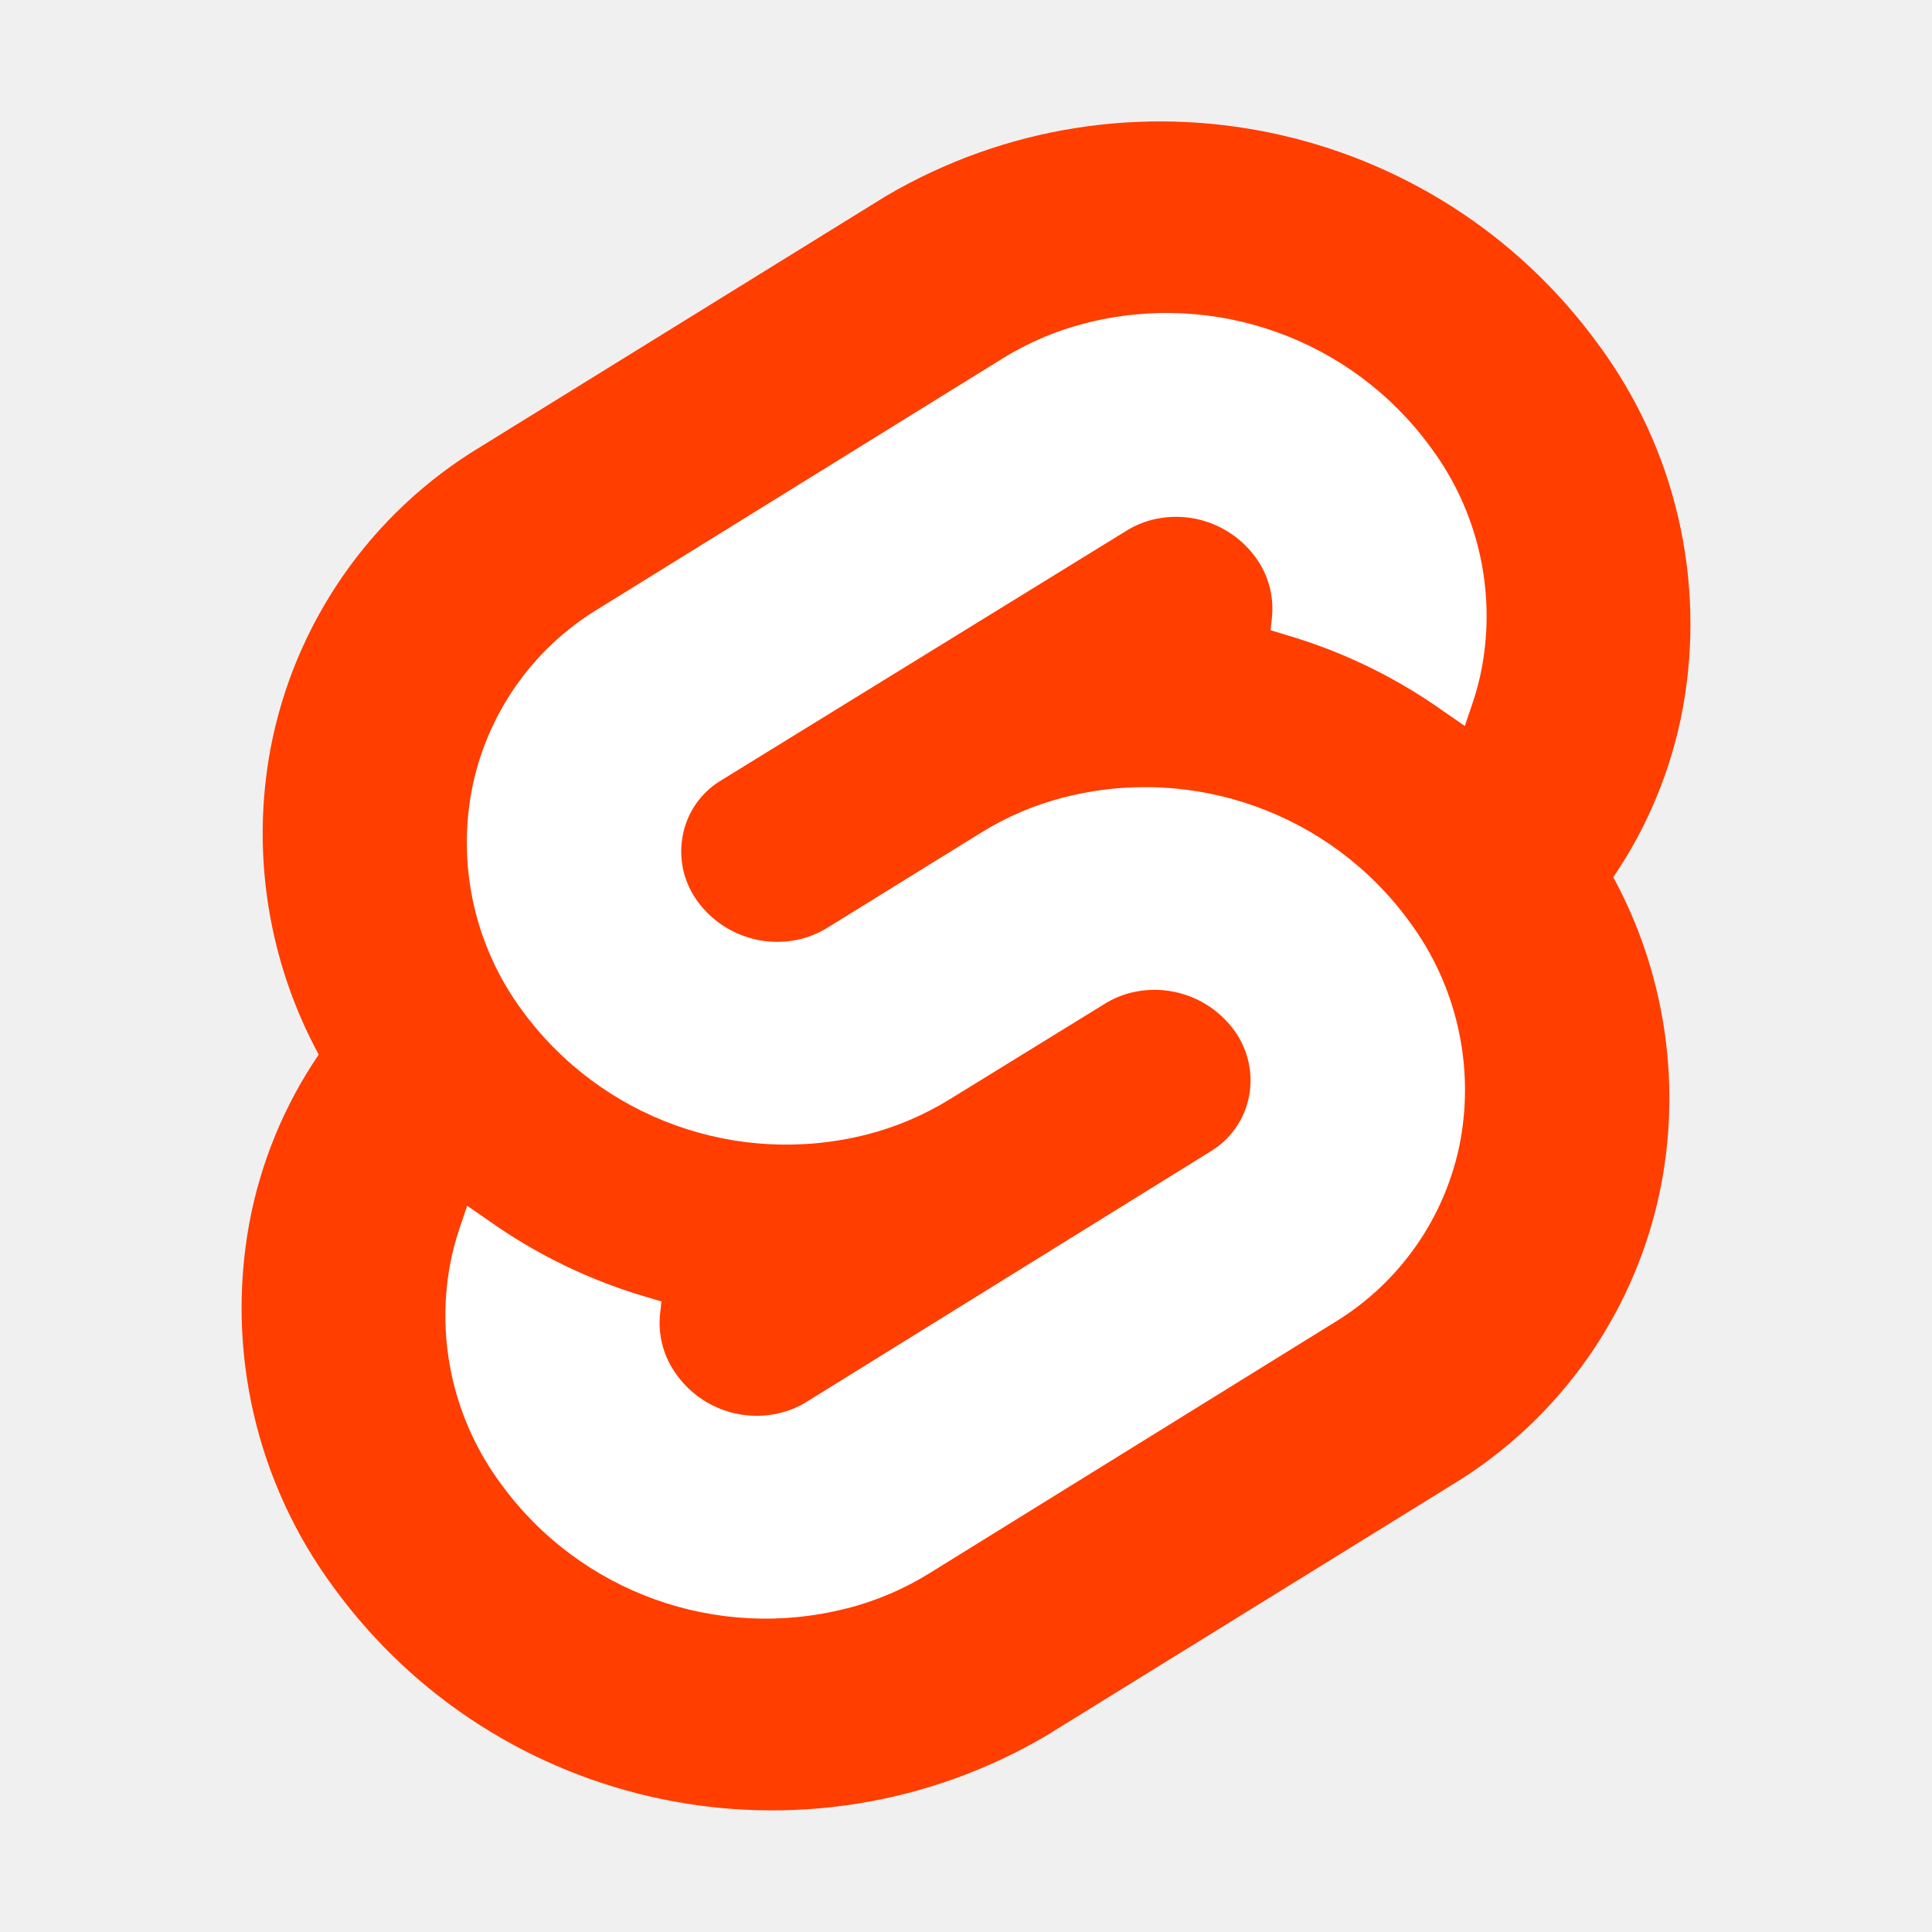
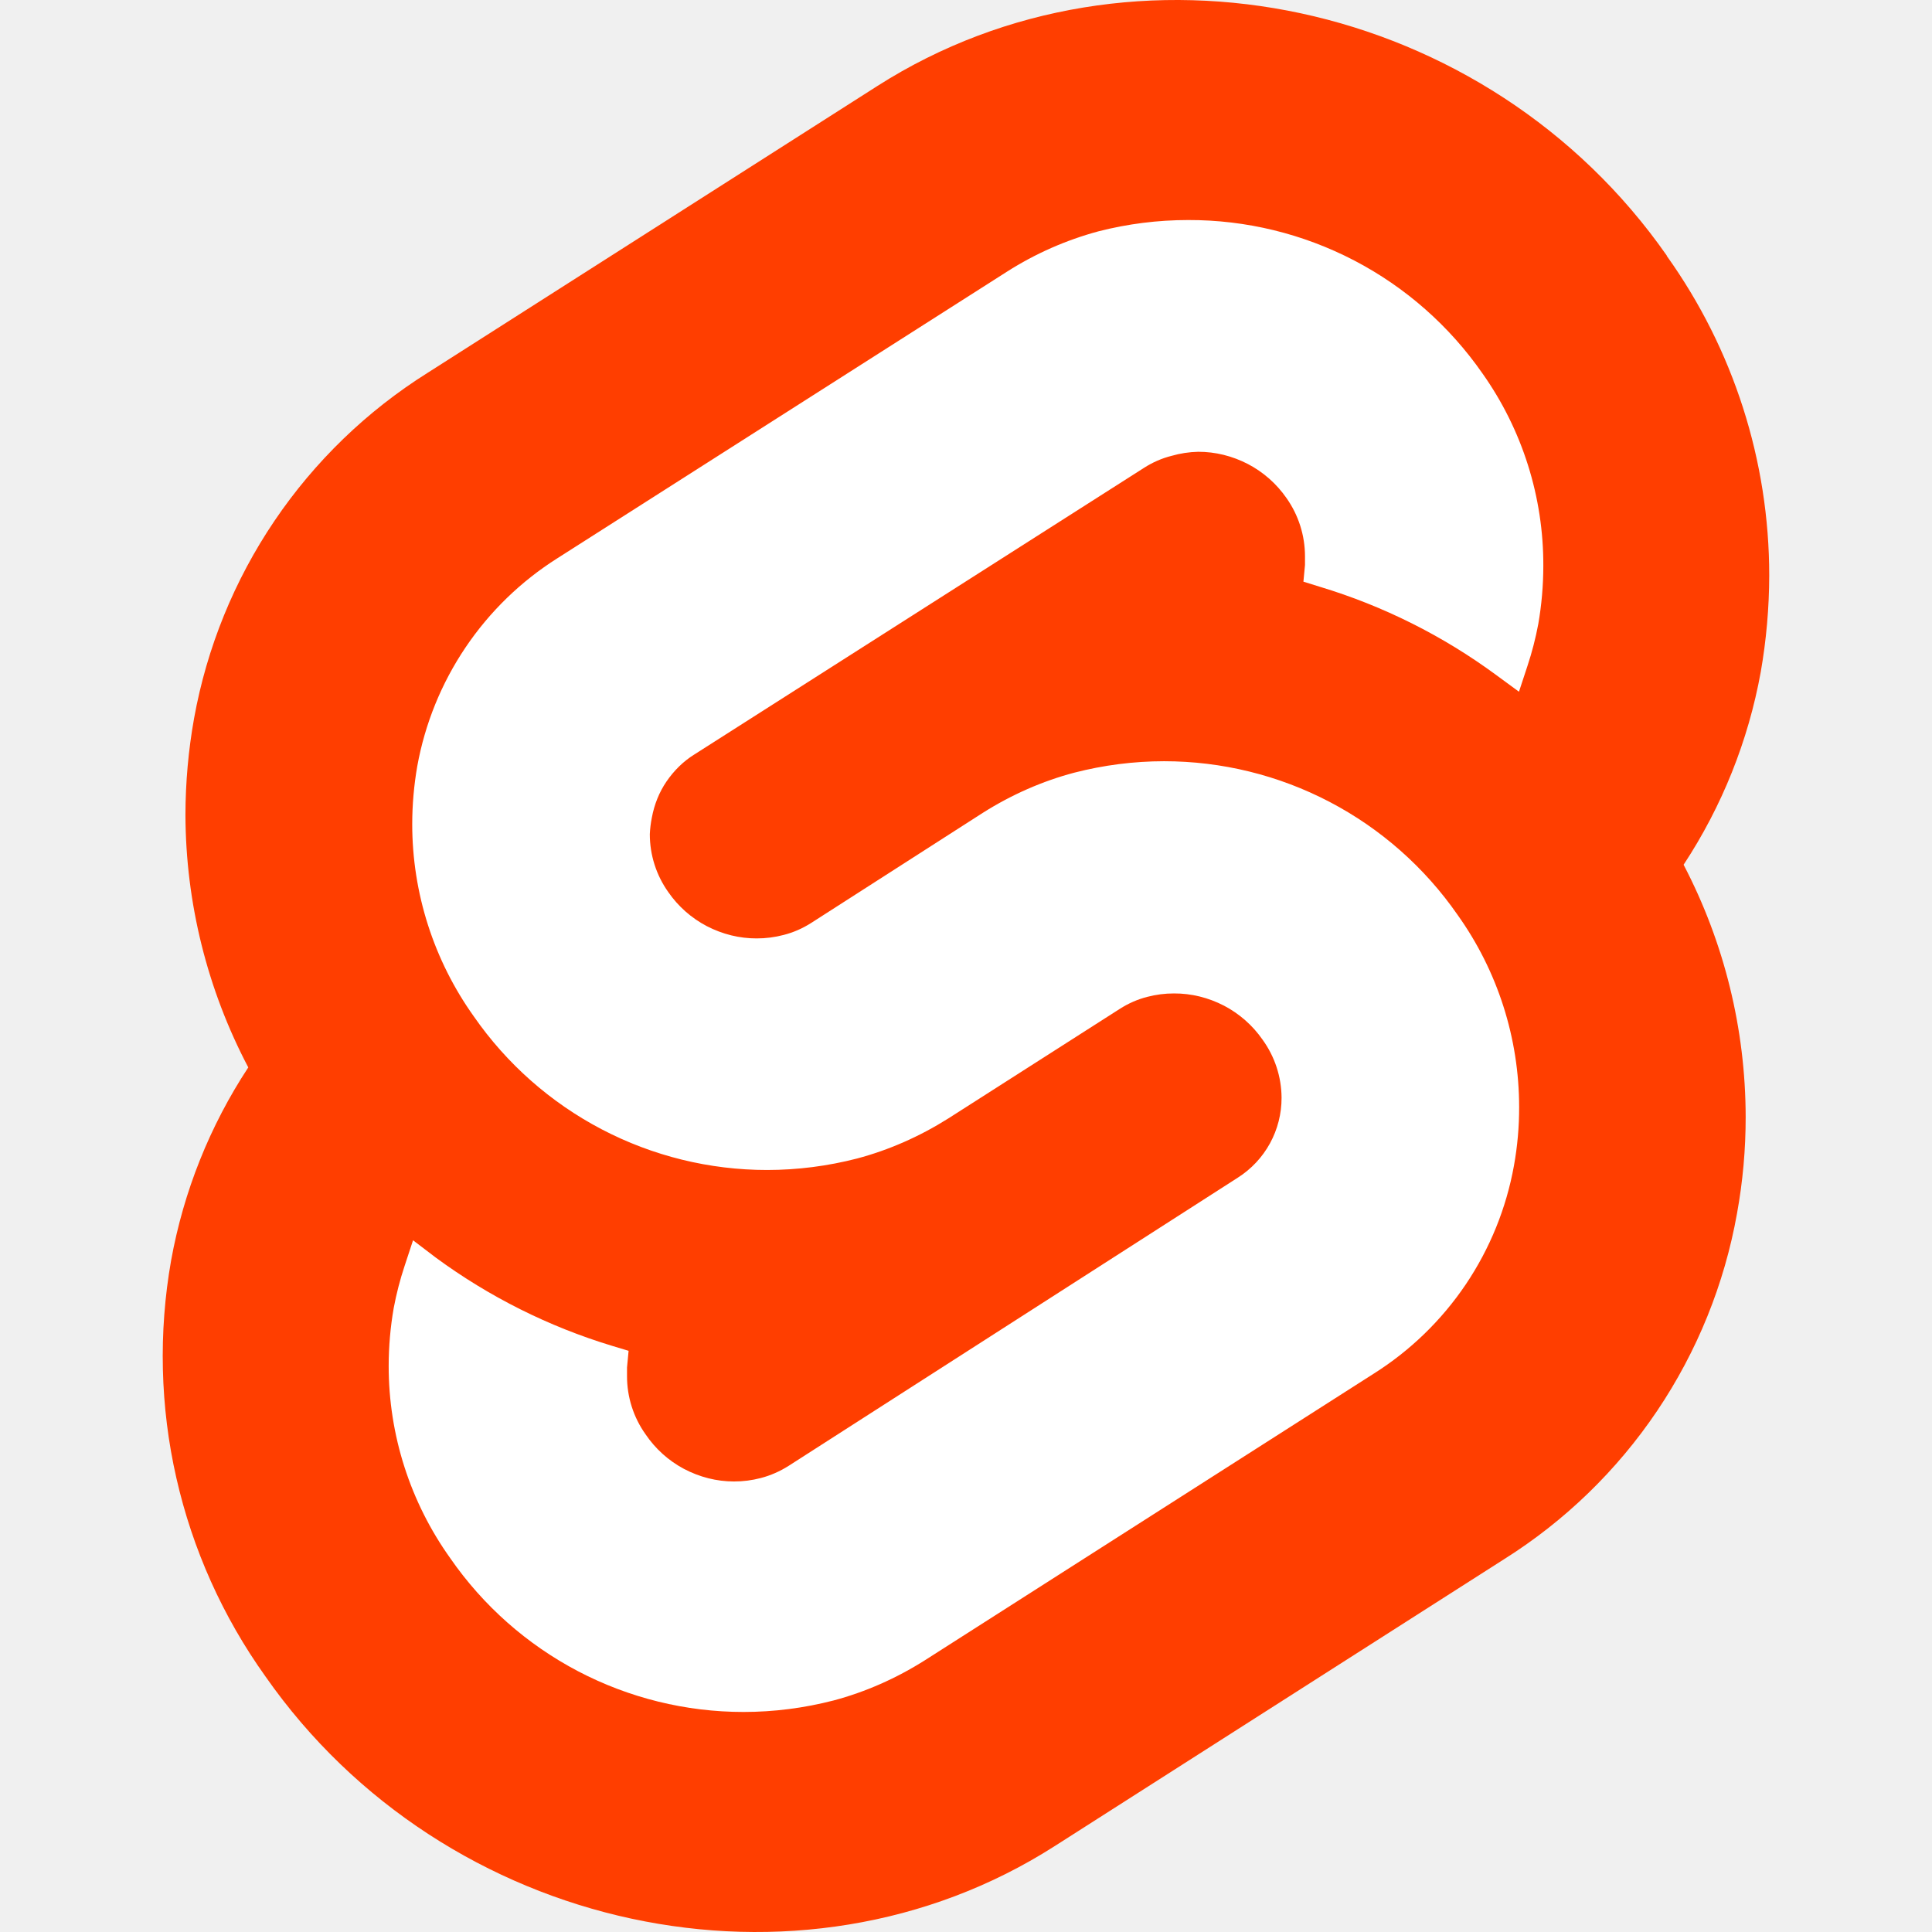
- <svg xmlns="http://www.w3.org/2000/svg" width="24" height="24" viewBox="0 0 32 32">
-   <path d="M26.47,5.7A8.973,8.973,0,0,0,14.677,3.246L7.96,7.4a7.461,7.461,0,0,0-3.481,5.009,7.686,7.686,0,0,0,.8,5.058,7.358,7.358,0,0,0-1.151,2.8,7.789,7.789,0,0,0,1.4,6.028,8.977,8.977,0,0,0,11.794,2.458L24.04,24.6a7.468,7.468,0,0,0,3.481-5.009,7.673,7.673,0,0,0-.8-5.062,7.348,7.348,0,0,0,1.152-2.8A7.785,7.785,0,0,0,26.47,5.7" style="fill:#ff3e00" />
-   <path d="M14.022,26.64A5.413,5.413,0,0,1,8.3,24.581a4.678,4.678,0,0,1-.848-3.625,4.307,4.307,0,0,1,.159-.61l.127-.375.344.238a8.76,8.76,0,0,0,2.628,1.274l.245.073-.025.237a1.441,1.441,0,0,0,.271.968,1.63,1.63,0,0,0,1.743.636,1.512,1.512,0,0,0,.411-.175l6.7-4.154a1.366,1.366,0,0,0,.633-.909,1.407,1.407,0,0,0-.244-1.091,1.634,1.634,0,0,0-1.726-.622,1.509,1.509,0,0,0-.413.176l-2.572,1.584a4.934,4.934,0,0,1-1.364.582,5.415,5.415,0,0,1-5.727-2.06A4.678,4.678,0,0,1,7.811,13.1,4.507,4.507,0,0,1,9.9,10.09l6.708-4.154a4.932,4.932,0,0,1,1.364-.581A5.413,5.413,0,0,1,23.7,7.414a4.679,4.679,0,0,1,.848,3.625,4.272,4.272,0,0,1-.159.61l-.127.375-.344-.237a8.713,8.713,0,0,0-2.628-1.274l-.245-.074.025-.237a1.438,1.438,0,0,0-.272-.968,1.629,1.629,0,0,0-1.725-.622,1.484,1.484,0,0,0-.411.176l-6.722,4.14a1.353,1.353,0,0,0-.631.908,1.394,1.394,0,0,0,.244,1.092,1.634,1.634,0,0,0,1.726.621,1.538,1.538,0,0,0,.413-.175l2.562-1.585a4.9,4.9,0,0,1,1.364-.581,5.417,5.417,0,0,1,5.728,2.059,4.681,4.681,0,0,1,.843,3.625A4.5,4.5,0,0,1,22.1,21.905l-6.707,4.154a4.9,4.9,0,0,1-1.364.581" style="fill:#fff" />
+ <svg xmlns="http://www.w3.org/2000/svg" viewBox="0 0 128 128">
+   <path d="M 110.431,16.936 C 98.552,-0.076 75.089,-5.118 58.131,5.696 l -29.793,19 c -4.03,2.529 -7.489,5.871 -10.155,9.814 -2.666,3.943 -4.479,8.399 -5.325,13.083 a 25.478,30.64 0 0 0 -0.572,6.396 c 0.018,5.831 1.447,11.571 4.163,16.73 -2.547,3.872 -4.286,8.22 -5.111,12.782 a 25.348,30.483 0 0 0 0.345,14.412 c 1.073,4.733 3.078,9.204 5.901,13.152 11.878,17.011 35.393,22.053 52.299,11.24 l 29.762,-19.001 c 4.028,-2.532 7.482,-5.878 10.141,-9.825 2.658,-3.947 4.463,-8.407 5.297,-13.093 0.383,-2.107 0.575,-4.244 0.572,-6.386 -0.007,-5.82 -1.418,-11.551 -4.112,-16.709 2.546,-3.869 4.285,-8.213 5.111,-12.771 0.369,-2.109 0.557,-4.245 0.562,-6.386 0.002,-7.595 -2.372,-15 -6.787,-21.178 z" fill="#ff3e00" id="path598" style="stroke-width:0.912" />
+   <path d="m 55.219,112.662 a 28.463,34.23 0 0 1 -5.954,0.76 c -3.821,0.001 -7.585,-0.925 -10.97,-2.7 -3.384,-1.774 -6.289,-4.343 -8.464,-7.487 -2.656,-3.716 -4.083,-8.171 -4.08,-12.74 a 15.658,18.83 0 0 1 0.333,-3.833 15.425,18.55 0 0 1 0.719,-2.782 l 0.562,-1.708 1.519,1.156 c 3.528,2.591 7.47,4.564 11.658,5.834 l 1.104,0.333 -0.104,1.104 v 0.573 c -0.003,1.381 0.427,2.73 1.228,3.854 0.647,0.958 1.518,1.744 2.538,2.288 a 8.262,9.936 0 0 0 3.312,0.837 8.251,9.923 0 0 0 1.79,-0.229 7.272,8.745 0 0 0 1.833,-0.802 l 29.761,-19.094 c 0.892,-0.566 1.627,-1.349 2.135,-2.276 0.507,-0.927 0.772,-1.968 0.768,-3.026 -0.008,-1.381 -0.449,-2.725 -1.26,-3.844 -0.657,-0.946 -1.533,-1.718 -2.554,-2.252 a 8.313,9.997 0 0 0 -3.307,-0.81 8.246,9.917 0 0 0 -1.79,0.23 6.938,8.344 0 0 0 -1.821,0.801 l -11.346,7.25 a 24.376,29.314 0 0 1 -6.048,2.656 c -1.946,0.502 -3.946,0.758 -5.955,0.76 -3.82,0 -7.583,-0.926 -10.967,-2.698 -3.384,-1.772 -6.29,-4.338 -8.468,-7.478 -2.653,-3.718 -4.08,-8.172 -4.08,-12.74 0.002,-1.285 0.113,-2.567 0.333,-3.833 0.51,-2.816 1.597,-5.495 3.196,-7.867 1.598,-2.373 3.672,-4.387 6.089,-5.914 l 29.792,-18.99 c 1.869,-1.19 3.908,-2.09 6.048,-2.667 1.946,-0.499 3.946,-0.75 5.954,-0.75 3.829,-0.01 7.604,0.91 11,2.681 3.396,1.77 6.311,4.34 8.497,7.486 2.637,3.727 4.045,8.184 4.029,12.75 a 15.748,18.939 0 0 1 -0.333,3.844 15.407,18.529 0 0 1 -0.718,2.781 l -0.562,1.708 -1.519,-1.114 c -3.526,-2.595 -7.469,-4.568 -11.658,-5.834 l -1.104,-0.343 0.104,-1.105 v -0.572 c 0,-1.385 -0.429,-2.735 -1.228,-3.865 -0.656,-0.945 -1.53,-1.716 -2.549,-2.25 a 8.309,9.992 0 0 0 -3.301,-0.813 8.221,9.887 0 0 0 -1.769,0.271 6.819,8.2 0 0 0 -1.832,0.802 l -29.792,18.99 a 5.88,7.071 0 0 0 -1.837,1.79 4.751,5.713 0 0 0 -0.963,2.377 5.037,6.057 0 0 0 -0.136,1.104 c -8.31e-4,1.378 0.428,2.722 1.228,3.844 0.655,0.945 1.53,1.717 2.549,2.25 a 8.299,9.98 0 0 0 3.301,0.812 8.247,9.918 0 0 0 1.79,-0.23 6.943,8.35 0 0 0 1.833,-0.801 l 11.367,-7.292 a 24.218,29.125 0 0 1 6.048,-2.656 28.526,34.305 0 0 1 5.954,-0.76 c 3.822,0 7.586,0.925 10.972,2.697 3.386,1.772 6.294,4.339 8.473,7.48 2.653,3.717 4.079,8.171 4.08,12.74 0.003,1.299 -0.112,2.596 -0.343,3.874 -0.506,2.817 -1.594,5.497 -3.192,7.87 -1.599,2.372 -3.674,4.385 -6.093,5.911 l -29.74,18.99 a 24.308,29.233 0 0 1 -6.058,2.667 z" fill="#ffffff" id="path600" style="stroke-width:0.912" />
</svg>
